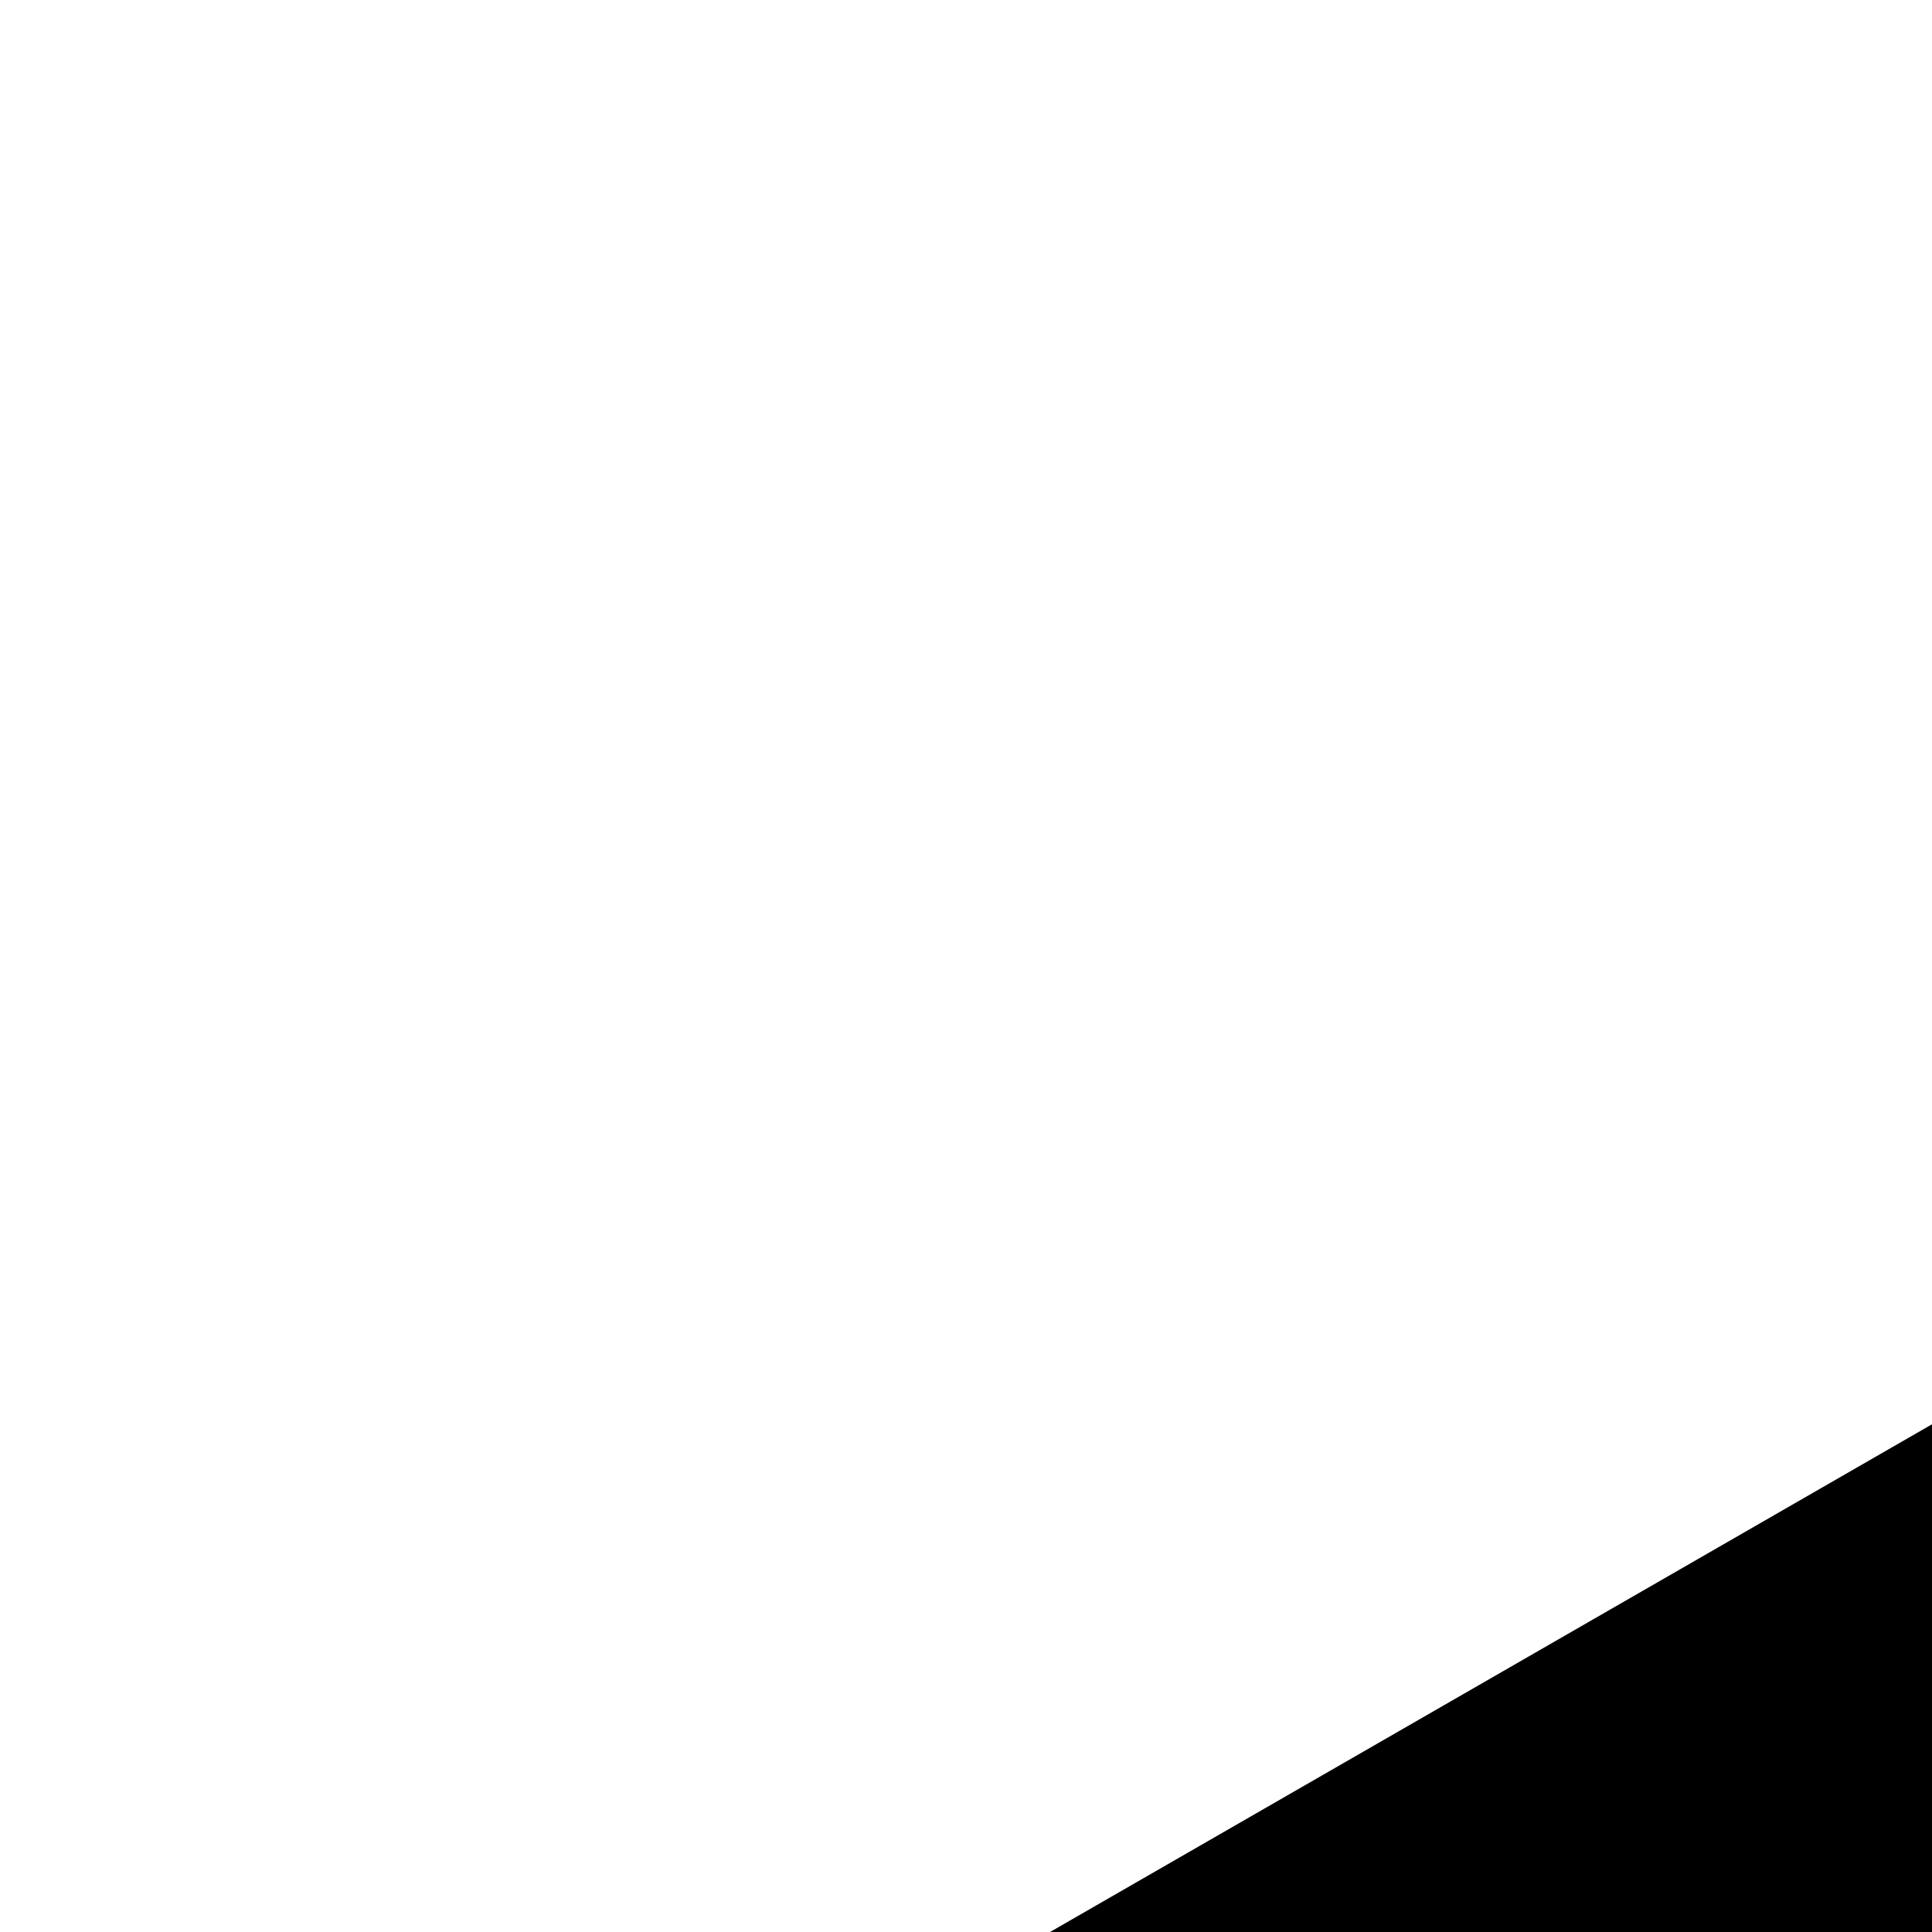
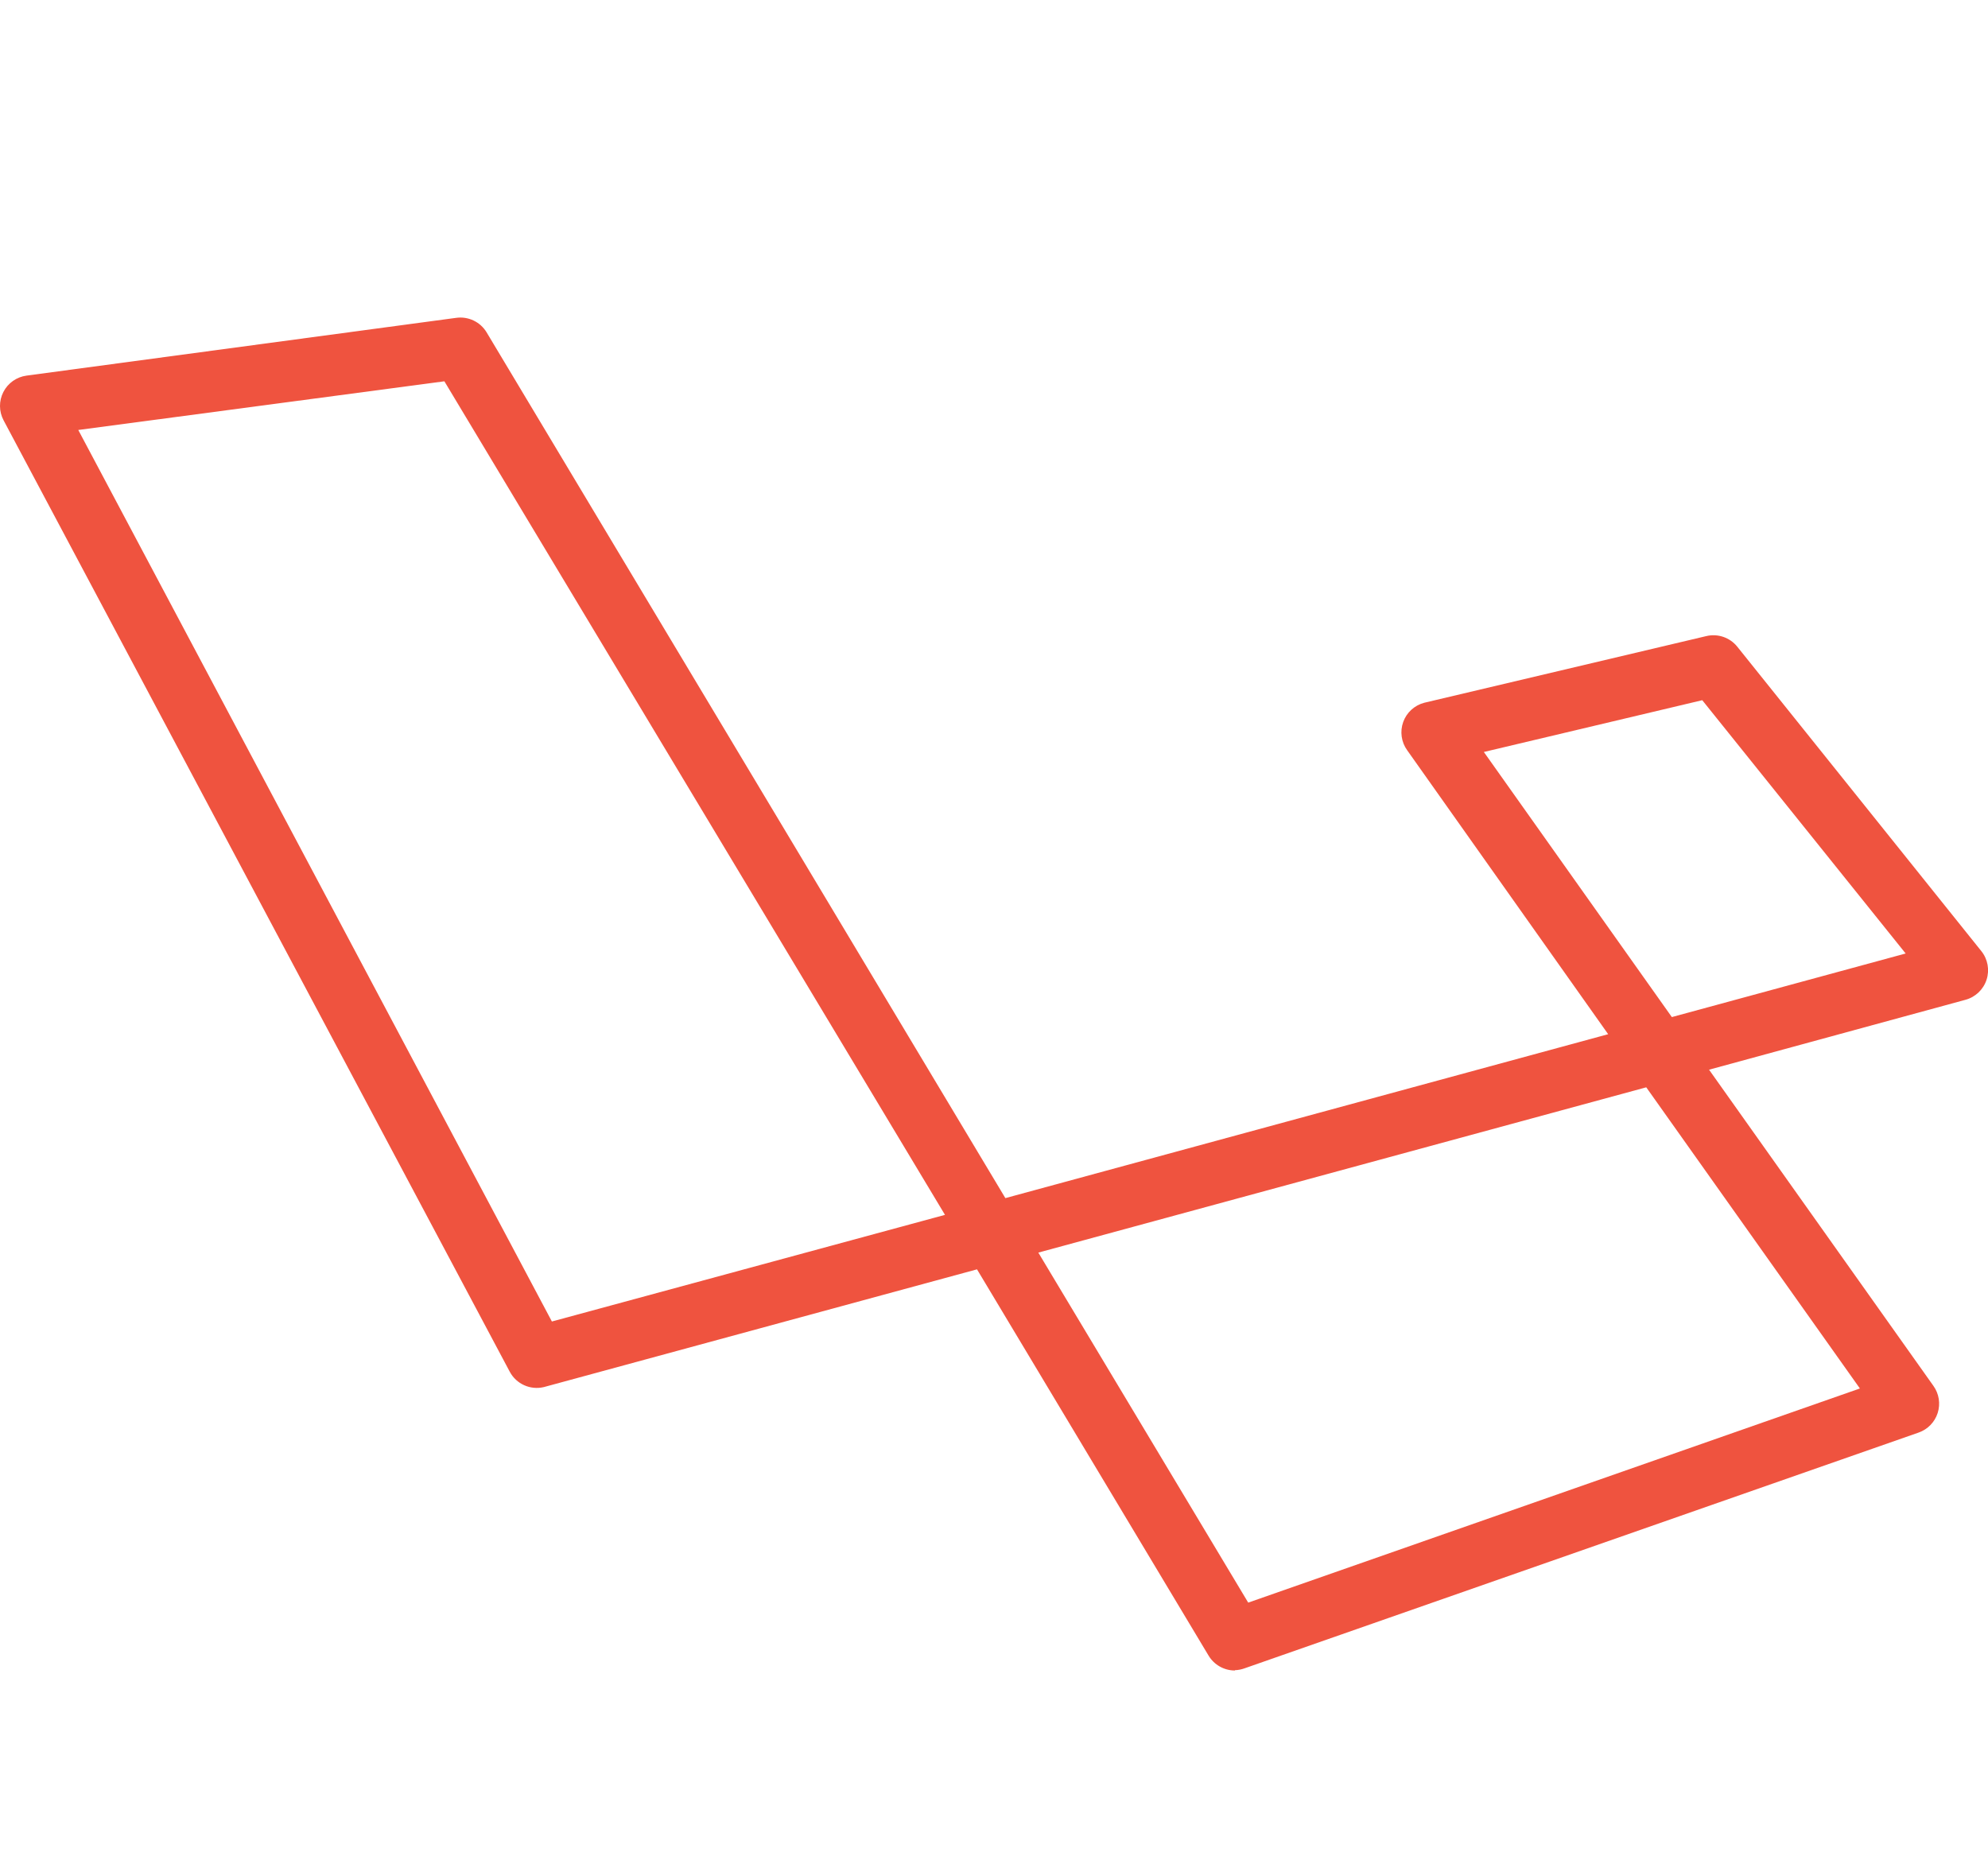
- <svg xmlns="http://www.w3.org/2000/svg" viewBox="0 0 48 48" width="60px" height="60px">
-   <path d="M504.4,115.83a5.72,5.72,0,0,0-.28-.68,8.52,8.52,0,0,0-.53-1.25,6,6,0,0,0-.54-.71,9.36,9.36,0,0,0-.72-.94c-.23-.22-.52-.4-.77-.6a8.84,8.84,0,0,0-.9-.68L404.4,55.55a8,8,0,0,0-8,0L300.12,111h0a8.07,8.07,0,0,0-.88.69,7.68,7.68,0,0,0-.78.6,8.23,8.23,0,0,0-.72.93c-.17.24-.39.45-.54.71a9.7,9.7,0,0,0-.52,1.25c-.08.23-.21.44-.28.68a8.08,8.08,0,0,0-.28,2.08V223.18l-80.22,46.19V63.44a7.8,7.8,0,0,0-.28-2.09c-.06-.24-.2-.45-.28-.68a8.35,8.35,0,0,0-.52-1.24c-.14-.26-.37-.47-.54-.72a9.36,9.36,0,0,0-.72-.94,9.46,9.46,0,0,0-.78-.6,9.8,9.8,0,0,0-.88-.68h0L115.61,1.07a8,8,0,0,0-8,0L11.34,56.49h0a6.52,6.52,0,0,0-.88.69,7.81,7.81,0,0,0-.79.6,8.15,8.15,0,0,0-.71.93c-.18.25-.4.46-.55.72a7.88,7.88,0,0,0-.51,1.24,6.46,6.46,0,0,0-.29.67,8.18,8.18,0,0,0-.28,2.1v329.7a8,8,0,0,0,4,6.95l192.5,110.84a8.83,8.83,0,0,0,1.33.54c.21.08.41.2.63.26a7.92,7.92,0,0,0,4.1,0c.2-.05.37-.16.55-.22a8.6,8.6,0,0,0,1.4-.58L404.4,400.09a8,8,0,0,0,4-6.95V287.88l92.24-53.11a8,8,0,0,0,4-7V117.92A8.63,8.63,0,0,0,504.4,115.83ZM111.6,17.28h0l80.19,46.15-80.2,46.18L31.41,63.44Zm88.25,60V278.6l-46.53,26.79-33.69,19.4V123.5l46.53-26.79Zm0,412.78L23.37,388.5V77.32L57.06,96.7l46.52,26.8V338.68a6.94,6.94,0,0,0,.12.9,8,8,0,0,0,.16,1.18h0a5.92,5.92,0,0,0,.38.9,6.38,6.38,0,0,0,.42,1v0a8.54,8.54,0,0,0,.6.78,7.62,7.62,0,0,0,.66.84l0,0c.23.22.52.38.77.58a8.93,8.93,0,0,0,.86.66l0,0,0,0,92.19,52.18Zm8-106.17-80.06-45.32,84.09-48.41,92.26-53.11,80.13,46.13-58.8,33.56Zm184.52,4.57L215.88,490.11V397.8L346.6,323.2l45.77-26.15Zm0-119.13L358.68,250l-46.53-26.79V131.79l33.69,19.4L392.37,178Zm8-105.28-80.2-46.17,80.2-46.16,80.18,46.15Zm8,105.28V178L455,151.19l33.68-19.4v91.39h0Z" />
+ <svg xmlns="http://www.w3.org/2000/svg" width="64" height="60">
+   <path d="M39.755 53.777a.985.985 0 0 1-.847-.479l-7.455-12.435-13.943 3.79a.985.985 0 0 1-1.1-.495L.117 13.534a.985.985 0 0 1 .737-1.442l13.833-1.86a.985.985 0 0 1 .979.468l16.7 27.87 19.406-5.277-6.47-9.14a.985.985 0 0 1 .55-1.53l9.08-2.146a.985.985 0 0 1 .996.341l7.857 9.8a.985.985 0 0 1-.512 1.568l-8.253 2.25 7.224 10.18a.985.985 0 0 1-.479 1.502l-21.695 7.588a.985.985 0 0 1-.314.061zm-6.328-13.453l6.757 11.268 19.692-6.894-6.878-9.695zM2.52 13.842l15.247 28.7 12.655-3.433-16.116-26.834zm45.25 10.366l6.052 8.534 7.527-2.047-6.548-8.154z" fill="#ef533f" />
</svg>
